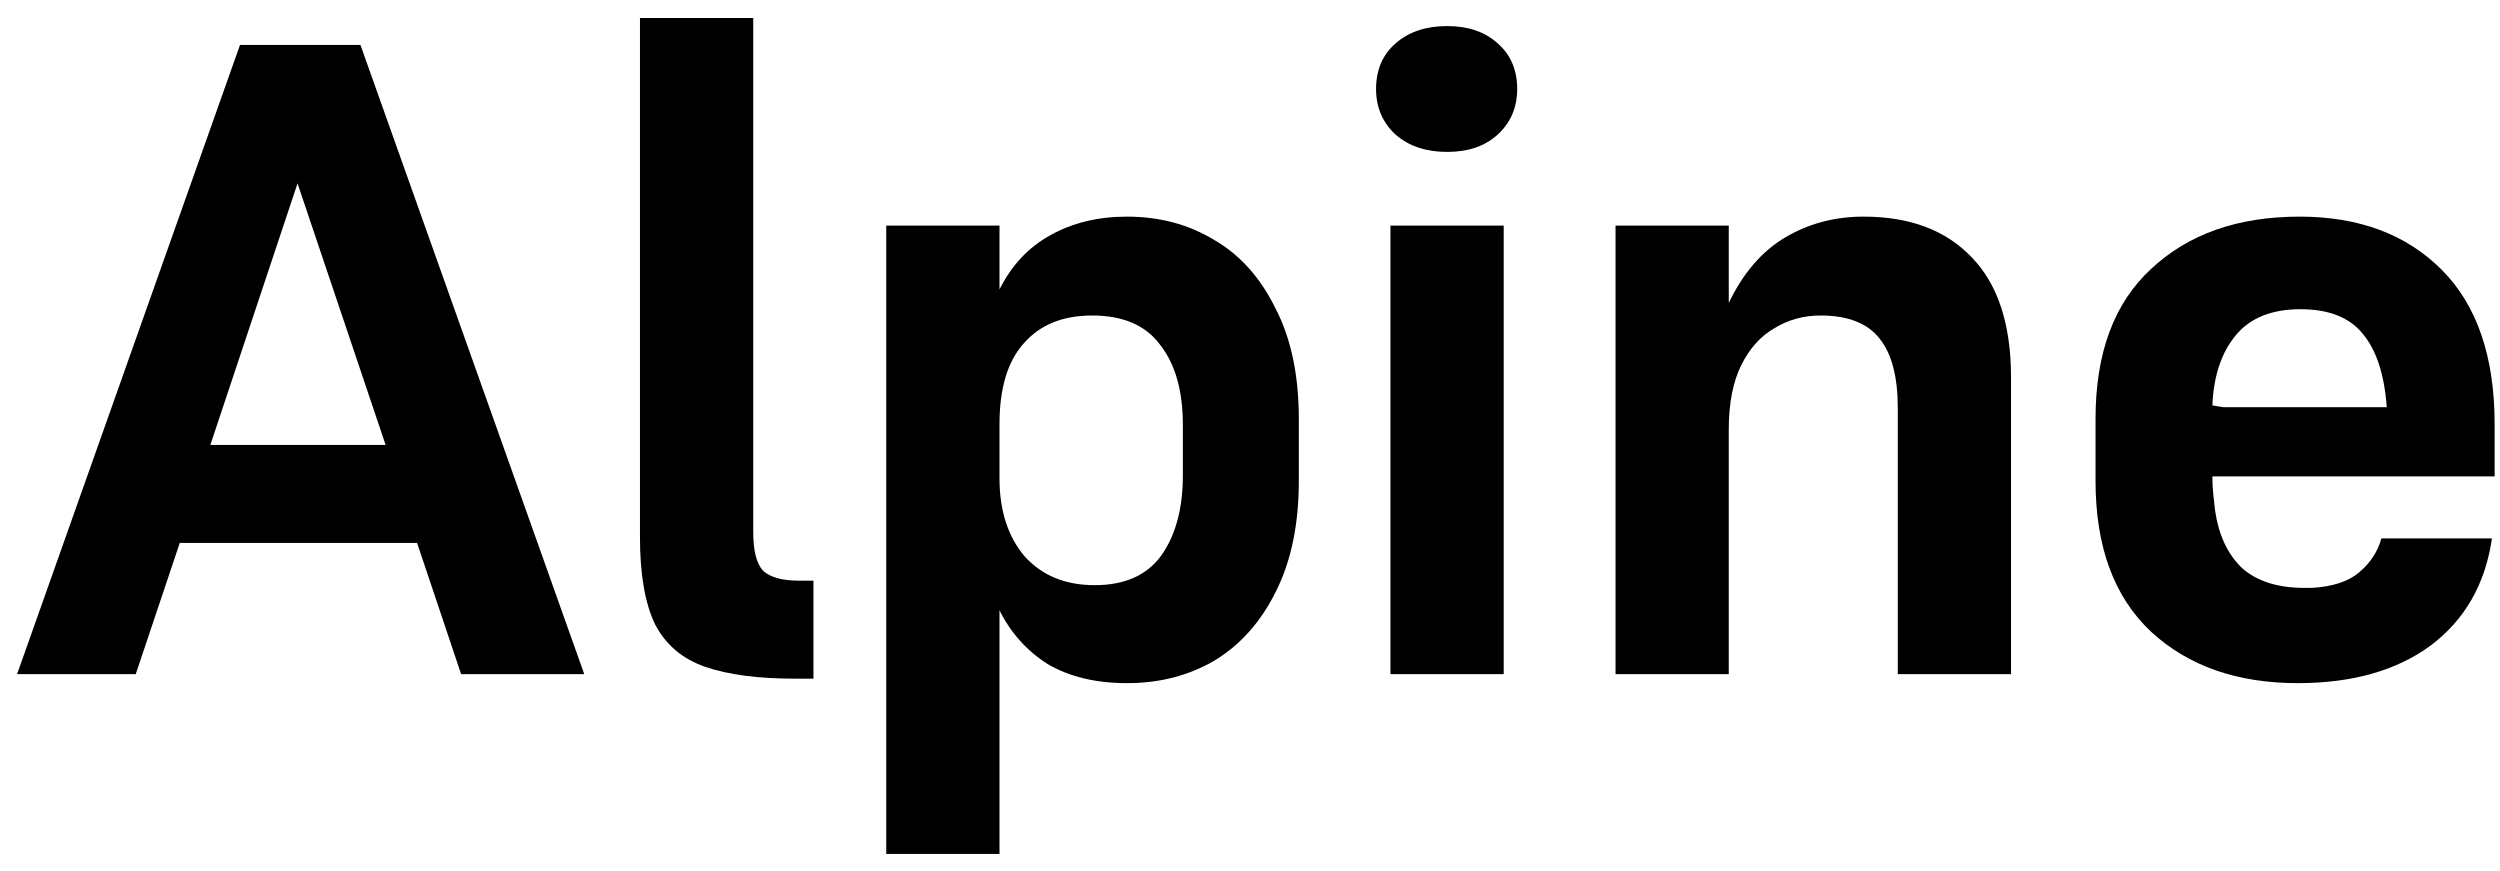
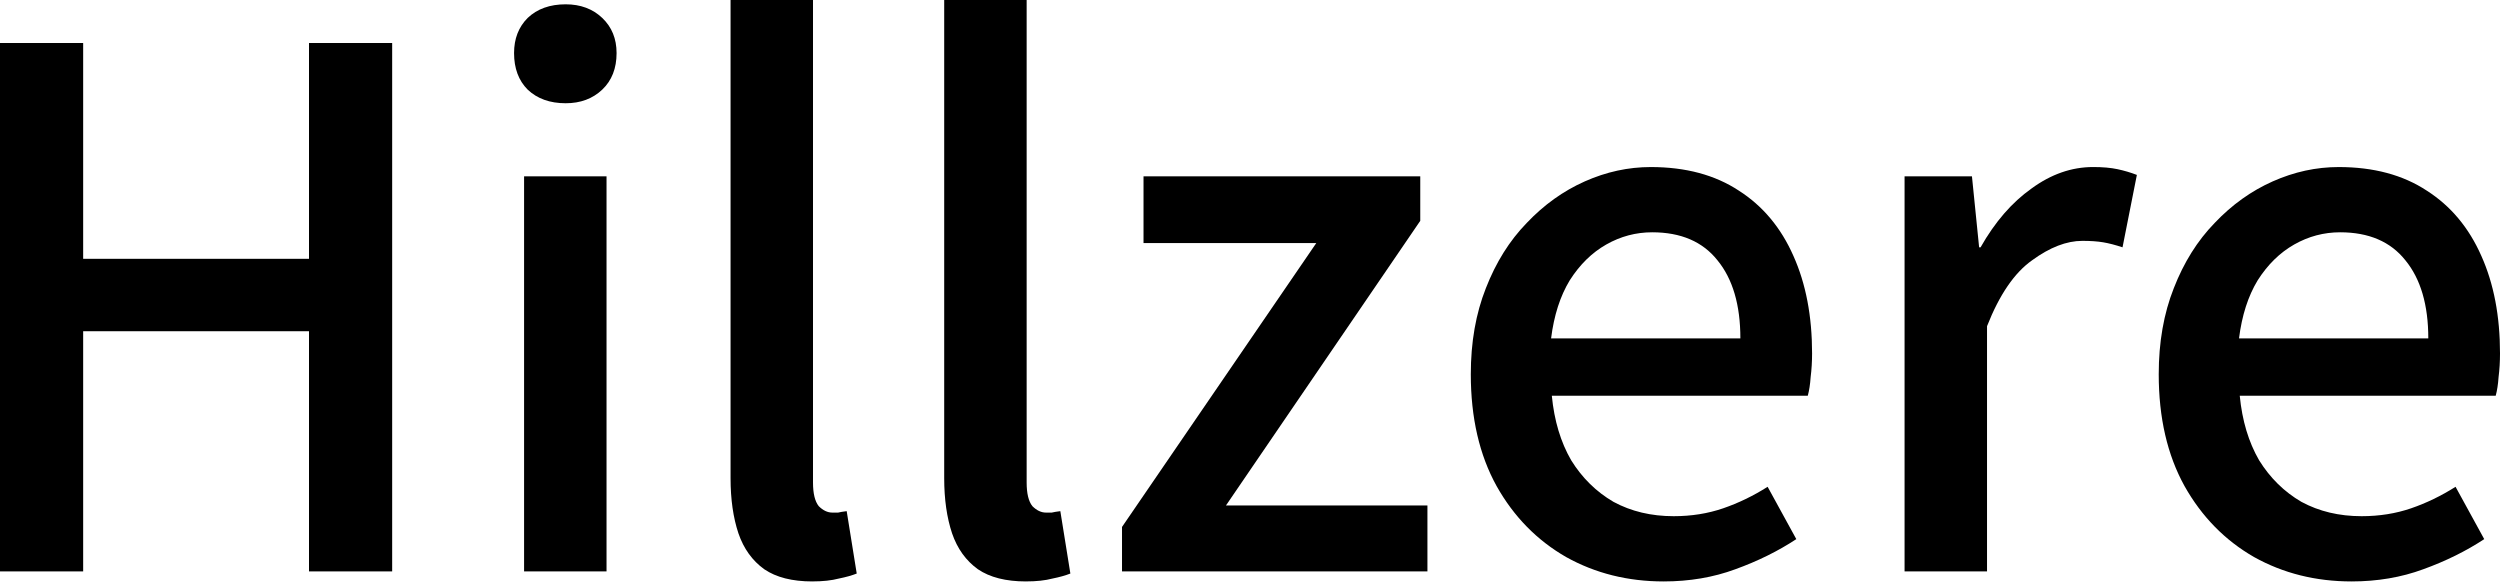
- <svg xmlns="http://www.w3.org/2000/svg" width="89" height="31" viewBox="0 0 89 31" fill="none">
-   <path d="M13.728 15.84L10.592 6.528L7.488 15.84H13.728ZM16.416 24L14.848 19.328H6.4L4.832 24H0.608L8.544 1.6H12.832L20.8 24H16.416Z" fill="black" />
-   <path d="M26.815 18.944C26.815 19.605 26.932 20.064 27.167 20.32C27.423 20.555 27.85 20.672 28.447 20.672H28.959V24.16H28.287C26.986 24.16 25.93 24.021 25.119 23.744C24.308 23.467 23.711 22.965 23.327 22.24C22.964 21.493 22.783 20.459 22.783 19.136V0.64H26.815V18.944Z" fill="black" />
-   <path d="M38.974 20.832C40.041 20.832 40.83 20.48 41.342 19.776C41.854 19.051 42.11 18.101 42.11 16.928V15.136C42.11 13.92 41.843 12.971 41.31 12.288C40.798 11.584 39.987 11.232 38.878 11.232C37.833 11.232 37.022 11.563 36.446 12.224C35.87 12.864 35.582 13.824 35.582 15.104V17.024C35.582 18.176 35.881 19.104 36.478 19.808C37.097 20.491 37.929 20.832 38.974 20.832ZM40.126 24.32C39.017 24.32 38.078 24.096 37.31 23.648C36.563 23.179 35.987 22.539 35.582 21.728V30.4H31.55V8.032H35.582V10.304C36.009 9.451 36.606 8.811 37.374 8.384C38.163 7.936 39.081 7.712 40.126 7.712C41.278 7.712 42.313 7.989 43.23 8.544C44.147 9.077 44.873 9.888 45.406 10.976C45.961 12.043 46.238 13.355 46.238 14.912V17.12C46.238 18.677 45.961 20 45.406 21.088C44.873 22.155 44.147 22.965 43.23 23.52C42.313 24.053 41.278 24.32 40.126 24.32Z" fill="black" />
-   <path d="M51.516 5.408C50.769 5.408 50.161 5.205 49.692 4.8C49.223 4.373 48.988 3.829 48.988 3.168C48.988 2.485 49.223 1.941 49.692 1.536C50.161 1.131 50.769 0.928 51.516 0.928C52.263 0.928 52.86 1.131 53.308 1.536C53.777 1.941 54.012 2.485 54.012 3.168C54.012 3.829 53.777 4.373 53.308 4.8C52.86 5.205 52.263 5.408 51.516 5.408ZM49.5 24V8.032H53.532V24H49.5Z" fill="black" />
-   <path d="M61.544 15.296V24H57.513V8.032H61.544V10.784C62.056 9.717 62.728 8.939 63.56 8.448C64.392 7.957 65.32 7.712 66.344 7.712C67.987 7.712 69.267 8.192 70.184 9.152C71.123 10.112 71.593 11.541 71.593 13.44V24H67.561V14.528C67.561 13.419 67.347 12.597 66.921 12.064C66.494 11.509 65.79 11.232 64.808 11.232C64.211 11.232 63.667 11.381 63.176 11.68C62.686 11.957 62.291 12.395 61.992 12.992C61.694 13.589 61.544 14.357 61.544 15.296Z" fill="black" />
-   <path d="M88.713 19.168C88.478 20.789 87.753 22.059 86.537 22.976C85.321 23.872 83.742 24.32 81.801 24.32C79.646 24.32 77.907 23.712 76.585 22.496C75.262 21.259 74.601 19.467 74.601 17.12V14.912C74.601 12.565 75.262 10.784 76.585 9.568C77.907 8.331 79.667 7.712 81.865 7.712C83.977 7.712 85.662 8.341 86.921 9.6C88.179 10.859 88.809 12.693 88.809 15.104V16.96H78.761C78.761 17.195 78.771 17.408 78.793 17.6C78.814 17.792 78.835 17.984 78.857 18.176C78.985 19.051 79.305 19.733 79.817 20.224C80.35 20.693 81.086 20.928 82.025 20.928C82.067 20.928 82.11 20.928 82.153 20.928C82.217 20.928 82.27 20.928 82.313 20.928C83.038 20.885 83.593 20.704 83.977 20.384C84.382 20.043 84.649 19.637 84.777 19.168H88.713ZM78.761 14.432L79.145 14.496H84.969C84.883 13.323 84.595 12.448 84.105 11.872C83.635 11.296 82.899 11.008 81.897 11.008C80.873 11.008 80.105 11.317 79.593 11.936C79.081 12.555 78.803 13.387 78.761 14.432Z" fill="black" />
+ <svg xmlns="http://www.w3.org/2000/svg" width="177.141mm" height="41.199mm" viewBox="0 0 177.141 41.199" version="1.1" id="svg5">
+   <defs id="defs2" />
+   <g id="layer1">
+     <g aria-label="Hillzere" id="text63" style="font-size:50.8px;stroke-width:0.265" transform="translate(-19.72838,-37.06848)">
+       <path d="M 19.728,77.556 V 40.116 h 5.893 v 15.291 h 16.002 V 40.116 h 5.893 v 37.44 h -5.893 v -17.018 h -16.002 v 17.018 z" style="font-weight:500;font-family:'Noto Sans JP';-inkscape-font-specification:'Noto Sans JP Medium'" id="path273" />
+       <path d="m 56.863,77.556 v -27.991 h 5.842 v 27.991 z M 59.81,44.384 q -1.676,0 -2.692,-0.965 -0.965,-0.965 -0.965,-2.591 0,-1.524 0.965,-2.489 1.016,-0.965 2.692,-0.965 1.575,0 2.591,0.965 1.016,0.965 1.016,2.489 0,1.626 -1.016,2.591 -1.016,0.965 -2.591,0.965 z" style="font-weight:500;font-family:'Noto Sans JP';-inkscape-font-specification:'Noto Sans JP Medium'" id="path275" />
+       <path d="m 77.285,78.267 q -2.134,0 -3.404,-0.864 -1.27,-0.914 -1.829,-2.54 -0.559,-1.676 -0.559,-3.912 V 37.068 h 5.842 v 34.188 q 0,1.168 0.406,1.676 0.457,0.457 0.965,0.457 0.203,0 0.406,0 0.203,-0.051 0.61,-0.102 l 0.711,4.42 q -0.508,0.203 -1.27,0.356 -0.762,0.203 -1.88,0.203 z" style="font-weight:500;font-family:'Noto Sans JP';-inkscape-font-specification:'Noto Sans JP Medium'" id="path277" />
+       <path d="m 92.423,78.267 q -2.134,0 -3.404,-0.864 -1.27,-0.914 -1.829,-2.54 -0.559,-1.676 -0.559,-3.912 V 37.068 h 5.842 v 34.188 q 0,1.168 0.406,1.676 0.457,0.457 0.965,0.457 0.203,0 0.406,0 0.203,-0.051 0.61,-0.102 l 0.711,4.42 q -0.508,0.203 -1.27,0.356 -0.762,0.203 -1.88,0.203 z" style="font-weight:500;font-family:'Noto Sans JP';-inkscape-font-specification:'Noto Sans JP Medium'" id="path279" />
+       <path d="m 99.23,77.556 v -3.15 l 13.767,-20.117 h -12.243 v -4.724 h 19.609 v 3.15 l -13.767,20.168 h 14.275 v 4.674 z" style="font-weight:500;font-family:'Noto Sans JP';-inkscape-font-specification:'Noto Sans JP Medium'" id="path281" />
+       <path d="m 137.61,78.267 q -3.81,0 -6.909,-1.727 -3.099,-1.778 -4.928,-5.029 -1.829,-3.302 -1.829,-7.925 0,-3.404 1.067,-6.096 1.067,-2.743 2.896,-4.623 1.829,-1.93 4.115,-2.946 2.286,-1.016 4.674,-1.016 3.708,0 6.248,1.676 2.54,1.626 3.861,4.623 1.321,2.946 1.321,6.909 0,0.864 -0.102,1.676 -0.051,0.762 -0.203,1.321 h -18.136 q 0.254,2.642 1.372,4.572 1.168,1.88 2.997,2.946 1.88,1.016 4.267,1.016 1.88,0 3.505,-0.559 1.626,-0.559 3.15,-1.524 l 2.032,3.708 q -1.93,1.27 -4.318,2.134 -2.337,0.864 -5.08,0.864 z m -7.976,-17.221 h 13.411 q 0,-3.556 -1.626,-5.537 -1.575,-1.981 -4.623,-1.981 -1.727,0 -3.251,0.864 -1.524,0.864 -2.591,2.54 -1.016,1.676 -1.321,4.115 z" style="font-weight:500;font-family:'Noto Sans JP';-inkscape-font-specification:'Noto Sans JP Medium'" id="path283" />
+       <path d="m 154.679,77.556 v -27.991 h 4.775 l 0.508,5.029 h 0.102 q 1.524,-2.692 3.607,-4.166 2.083,-1.524 4.369,-1.524 1.016,0 1.727,0.152 0.711,0.152 1.372,0.406 l -1.016,5.131 q -0.762,-0.254 -1.372,-0.356 -0.61,-0.102 -1.473,-0.102 -1.676,0 -3.556,1.372 -1.88,1.321 -3.2,4.674 v 17.374 z" style="font-weight:500;font-family:'Noto Sans JP';-inkscape-font-specification:'Noto Sans JP Medium'" id="path285" />
+       <path d="m 186.354,78.267 q -3.81,0 -6.909,-1.727 -3.099,-1.778 -4.928,-5.029 -1.829,-3.302 -1.829,-7.925 0,-3.404 1.067,-6.096 1.067,-2.743 2.896,-4.623 1.829,-1.93 4.115,-2.946 2.286,-1.016 4.674,-1.016 3.708,0 6.248,1.676 2.54,1.626 3.861,4.623 1.321,2.946 1.321,6.909 0,0.864 -0.102,1.676 -0.051,0.762 -0.203,1.321 h -18.136 q 0.254,2.642 1.372,4.572 1.168,1.88 2.997,2.946 1.88,1.016 4.267,1.016 1.88,0 3.505,-0.559 1.626,-0.559 3.15,-1.524 l 2.032,3.708 q -1.93,1.27 -4.318,2.134 -2.337,0.864 -5.08,0.864 z m -7.976,-17.221 h 13.411 q 0,-3.556 -1.626,-5.537 -1.575,-1.981 -4.623,-1.981 -1.727,0 -3.251,0.864 -1.524,0.864 -2.591,2.54 -1.016,1.676 -1.321,4.115 z" style="font-weight:500;font-family:'Noto Sans JP';-inkscape-font-specification:'Noto Sans JP Medium'" id="path287" />
+     </g>
+   </g>
</svg>
